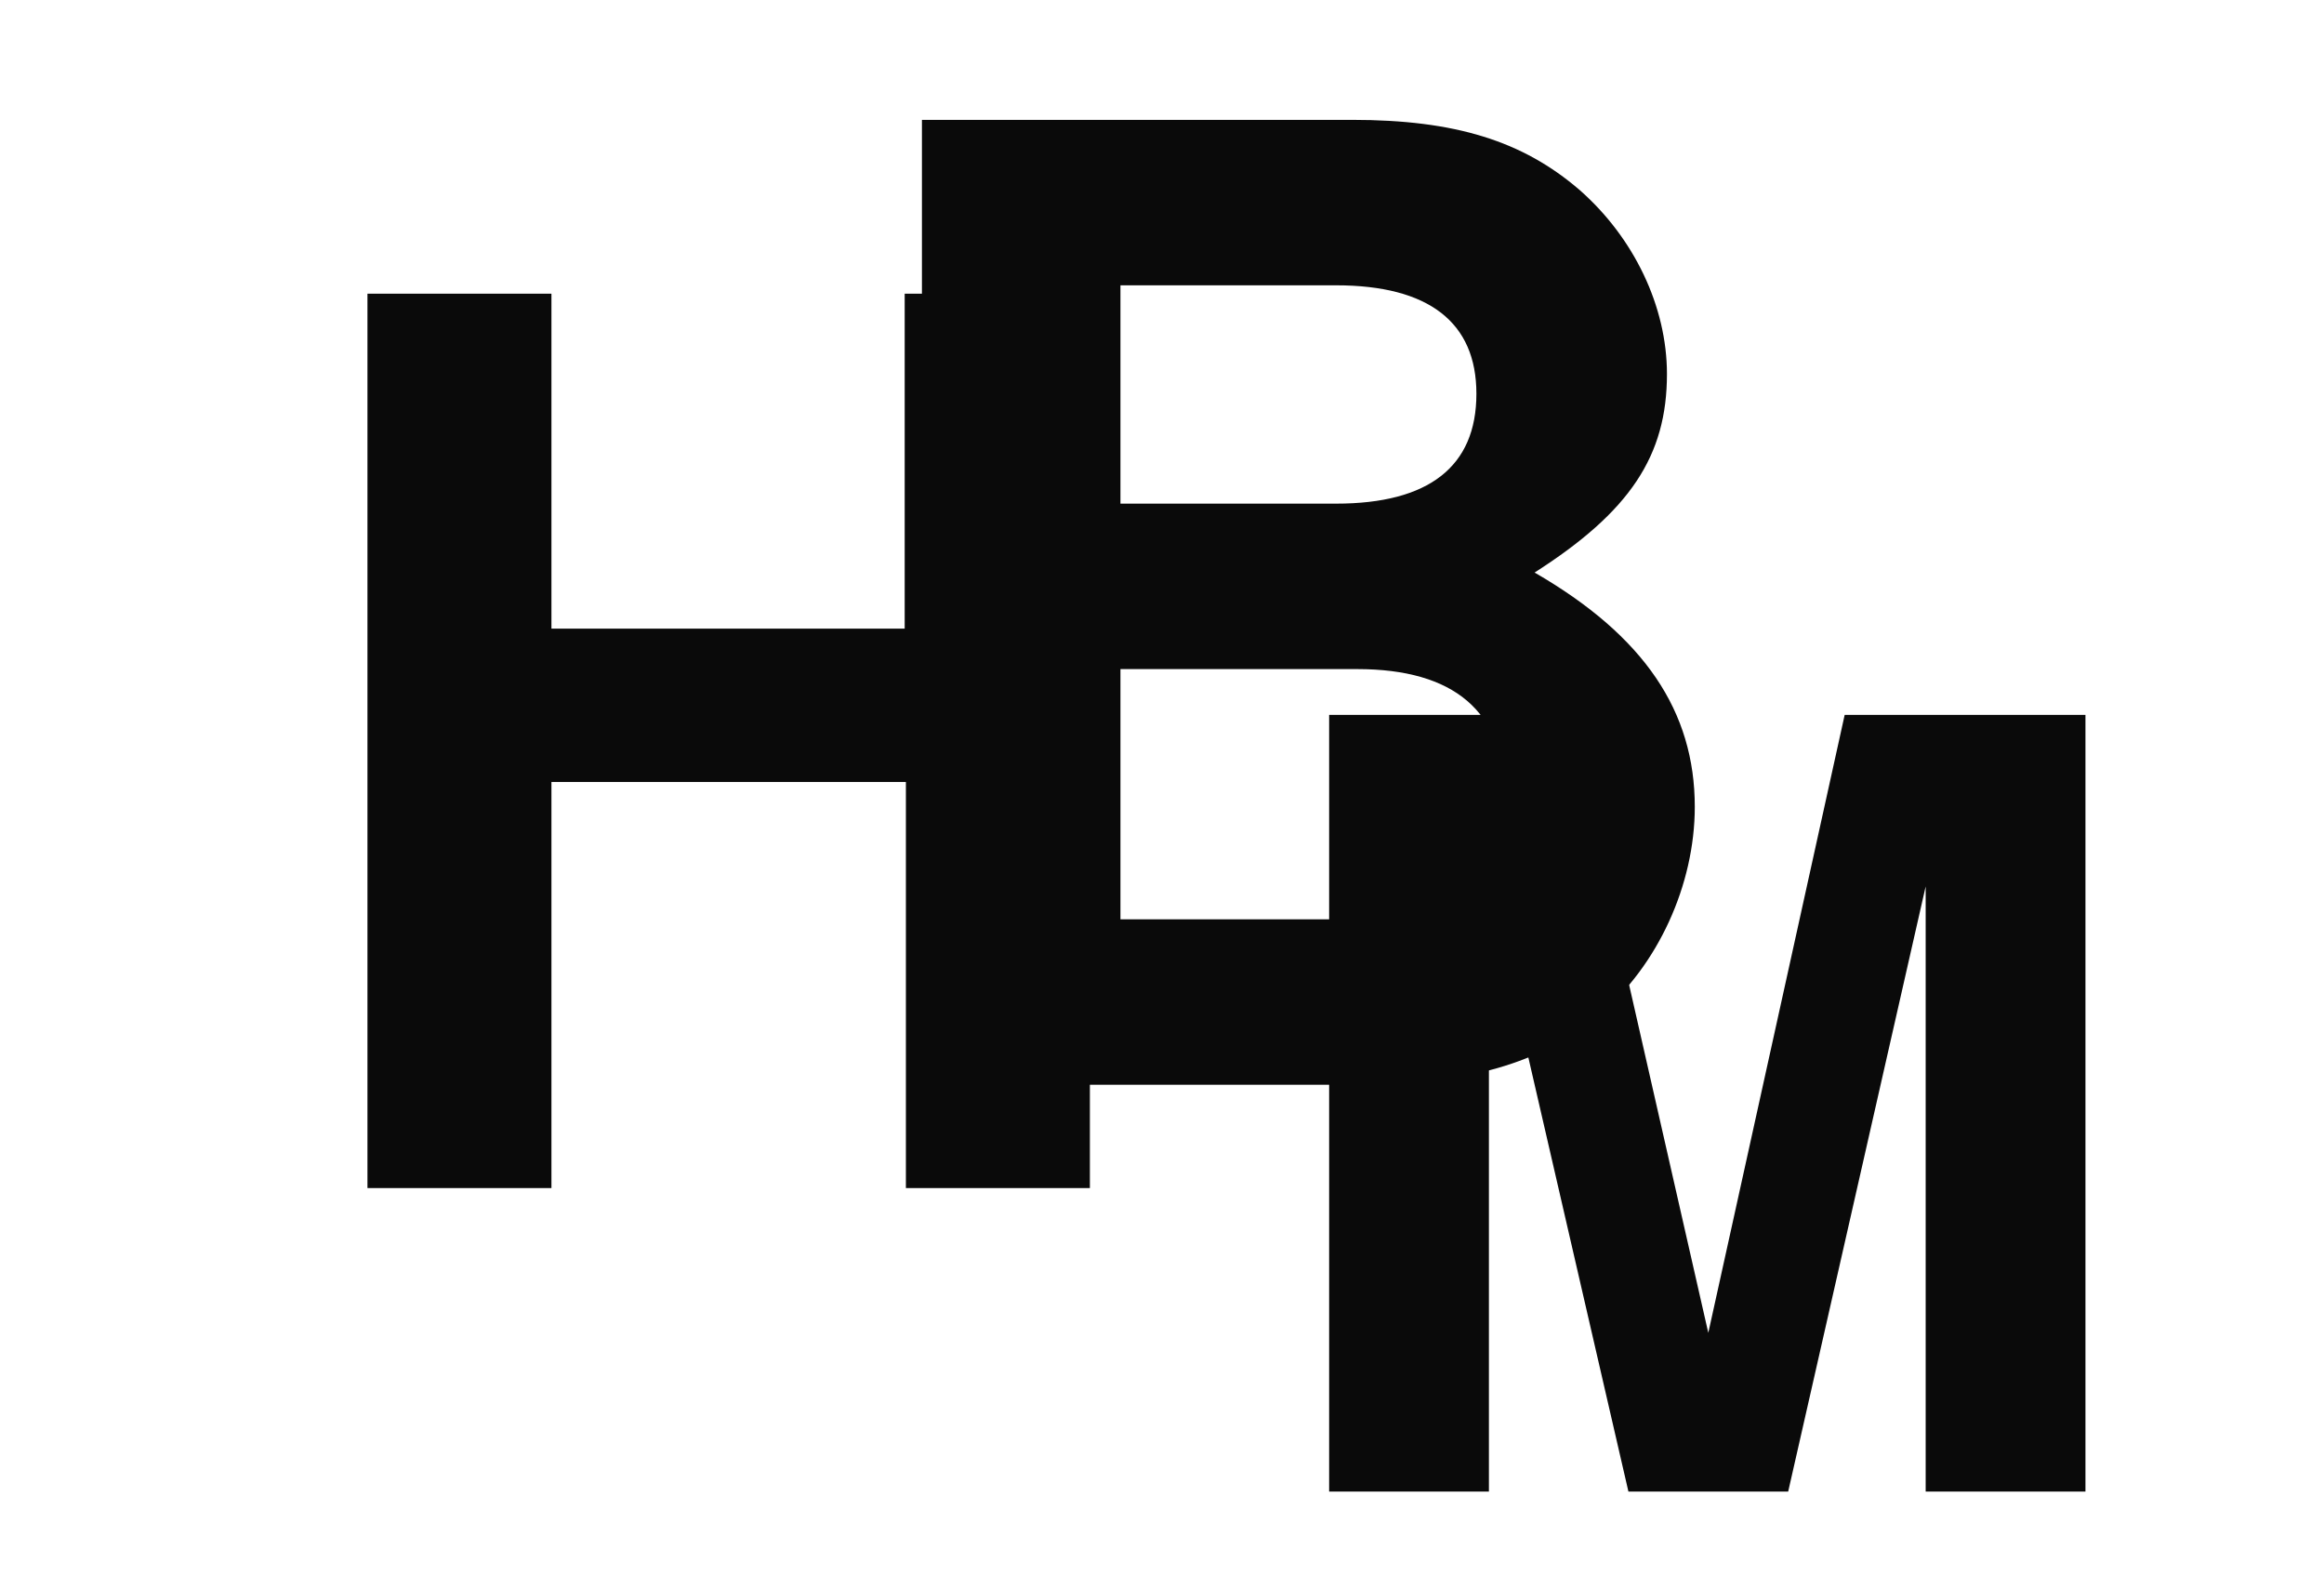
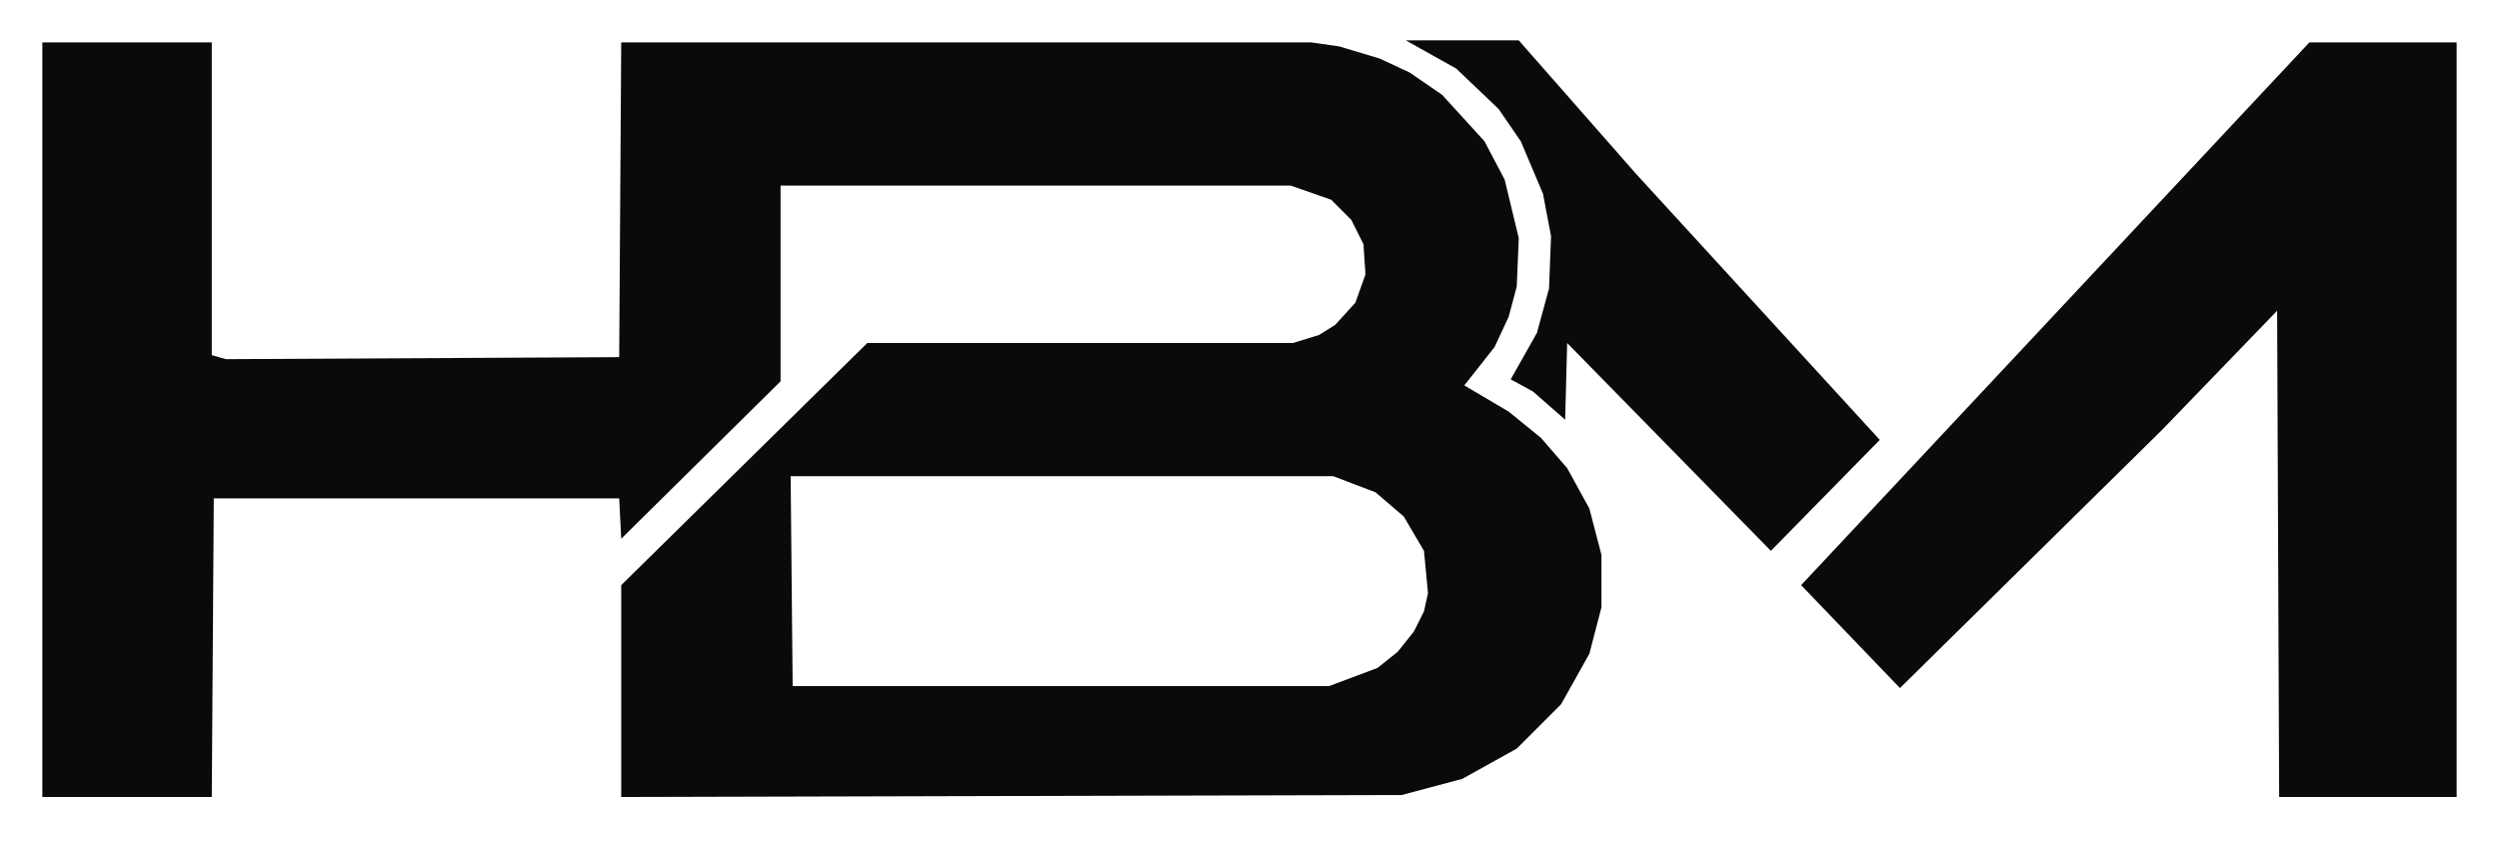
- <svg xmlns="http://www.w3.org/2000/svg" viewBox="0 0 360 244" role="img" aria-labelledby="title desc">
-   <g fill="#0a0a0a" font-family="Helvetica Neue, Helvetica, Arial, sans-serif" font-weight="700">
-     <text x="44" y="184" font-size="190">H</text>
-     <text x="126" y="168" font-size="205">B</text>
-     <text x="195" y="231" font-size="165">M</text>
-   </g>
+ <svg xmlns="http://www.w3.org/2000/svg" viewBox="0 0 1239 418" role="img" aria-labelledby="title desc">
+   <path d="M 1145 21 L 893 290 L 942 341 L 1072 213 L 1129 154 L 1130 395 L 1218 395 L 1218 21 Z M 21 21 L 21 395 L 105 395 L 106 247 L 307 247 L 308 267 L 387 189 L 387 92 L 640 92 L 660 99 L 670 109 L 676 121 L 677 136 L 672 150 L 662 161 L 654 166 L 641 170 L 430 170 L 308 290 L 308 395 L 695 394 L 725 386 L 752 371 L 774 349 L 788 324 L 794 301 L 794 275 L 788 252 L 777 232 L 764 217 L 748 204 L 726 191 L 741 172 L 748 157 L 752 142 L 753 118 L 746 89 L 736 70 L 715 47 L 699 36 L 684 29 L 664 23 L 650 21 L 308 21 L 307 177 L 112 178 L 105 176 L 105 21 Z M 392 236 L 661 236 L 682 244 L 696 256 L 706 273 L 708 294 L 706 303 L 701 313 L 693 323 L 683 331 L 659 340 L 393 340 Z M 697 20 L 722 34 L 743 54 L 754 70 L 765 96 L 769 117 L 768 143 L 762 165 L 749 188 L 760 194 L 776 208 L 777 170 L 878 273 L 932 218 L 811 86 L 753 20 Z" fill="#0a0a0a" fill-rule="evenodd" />
</svg>
